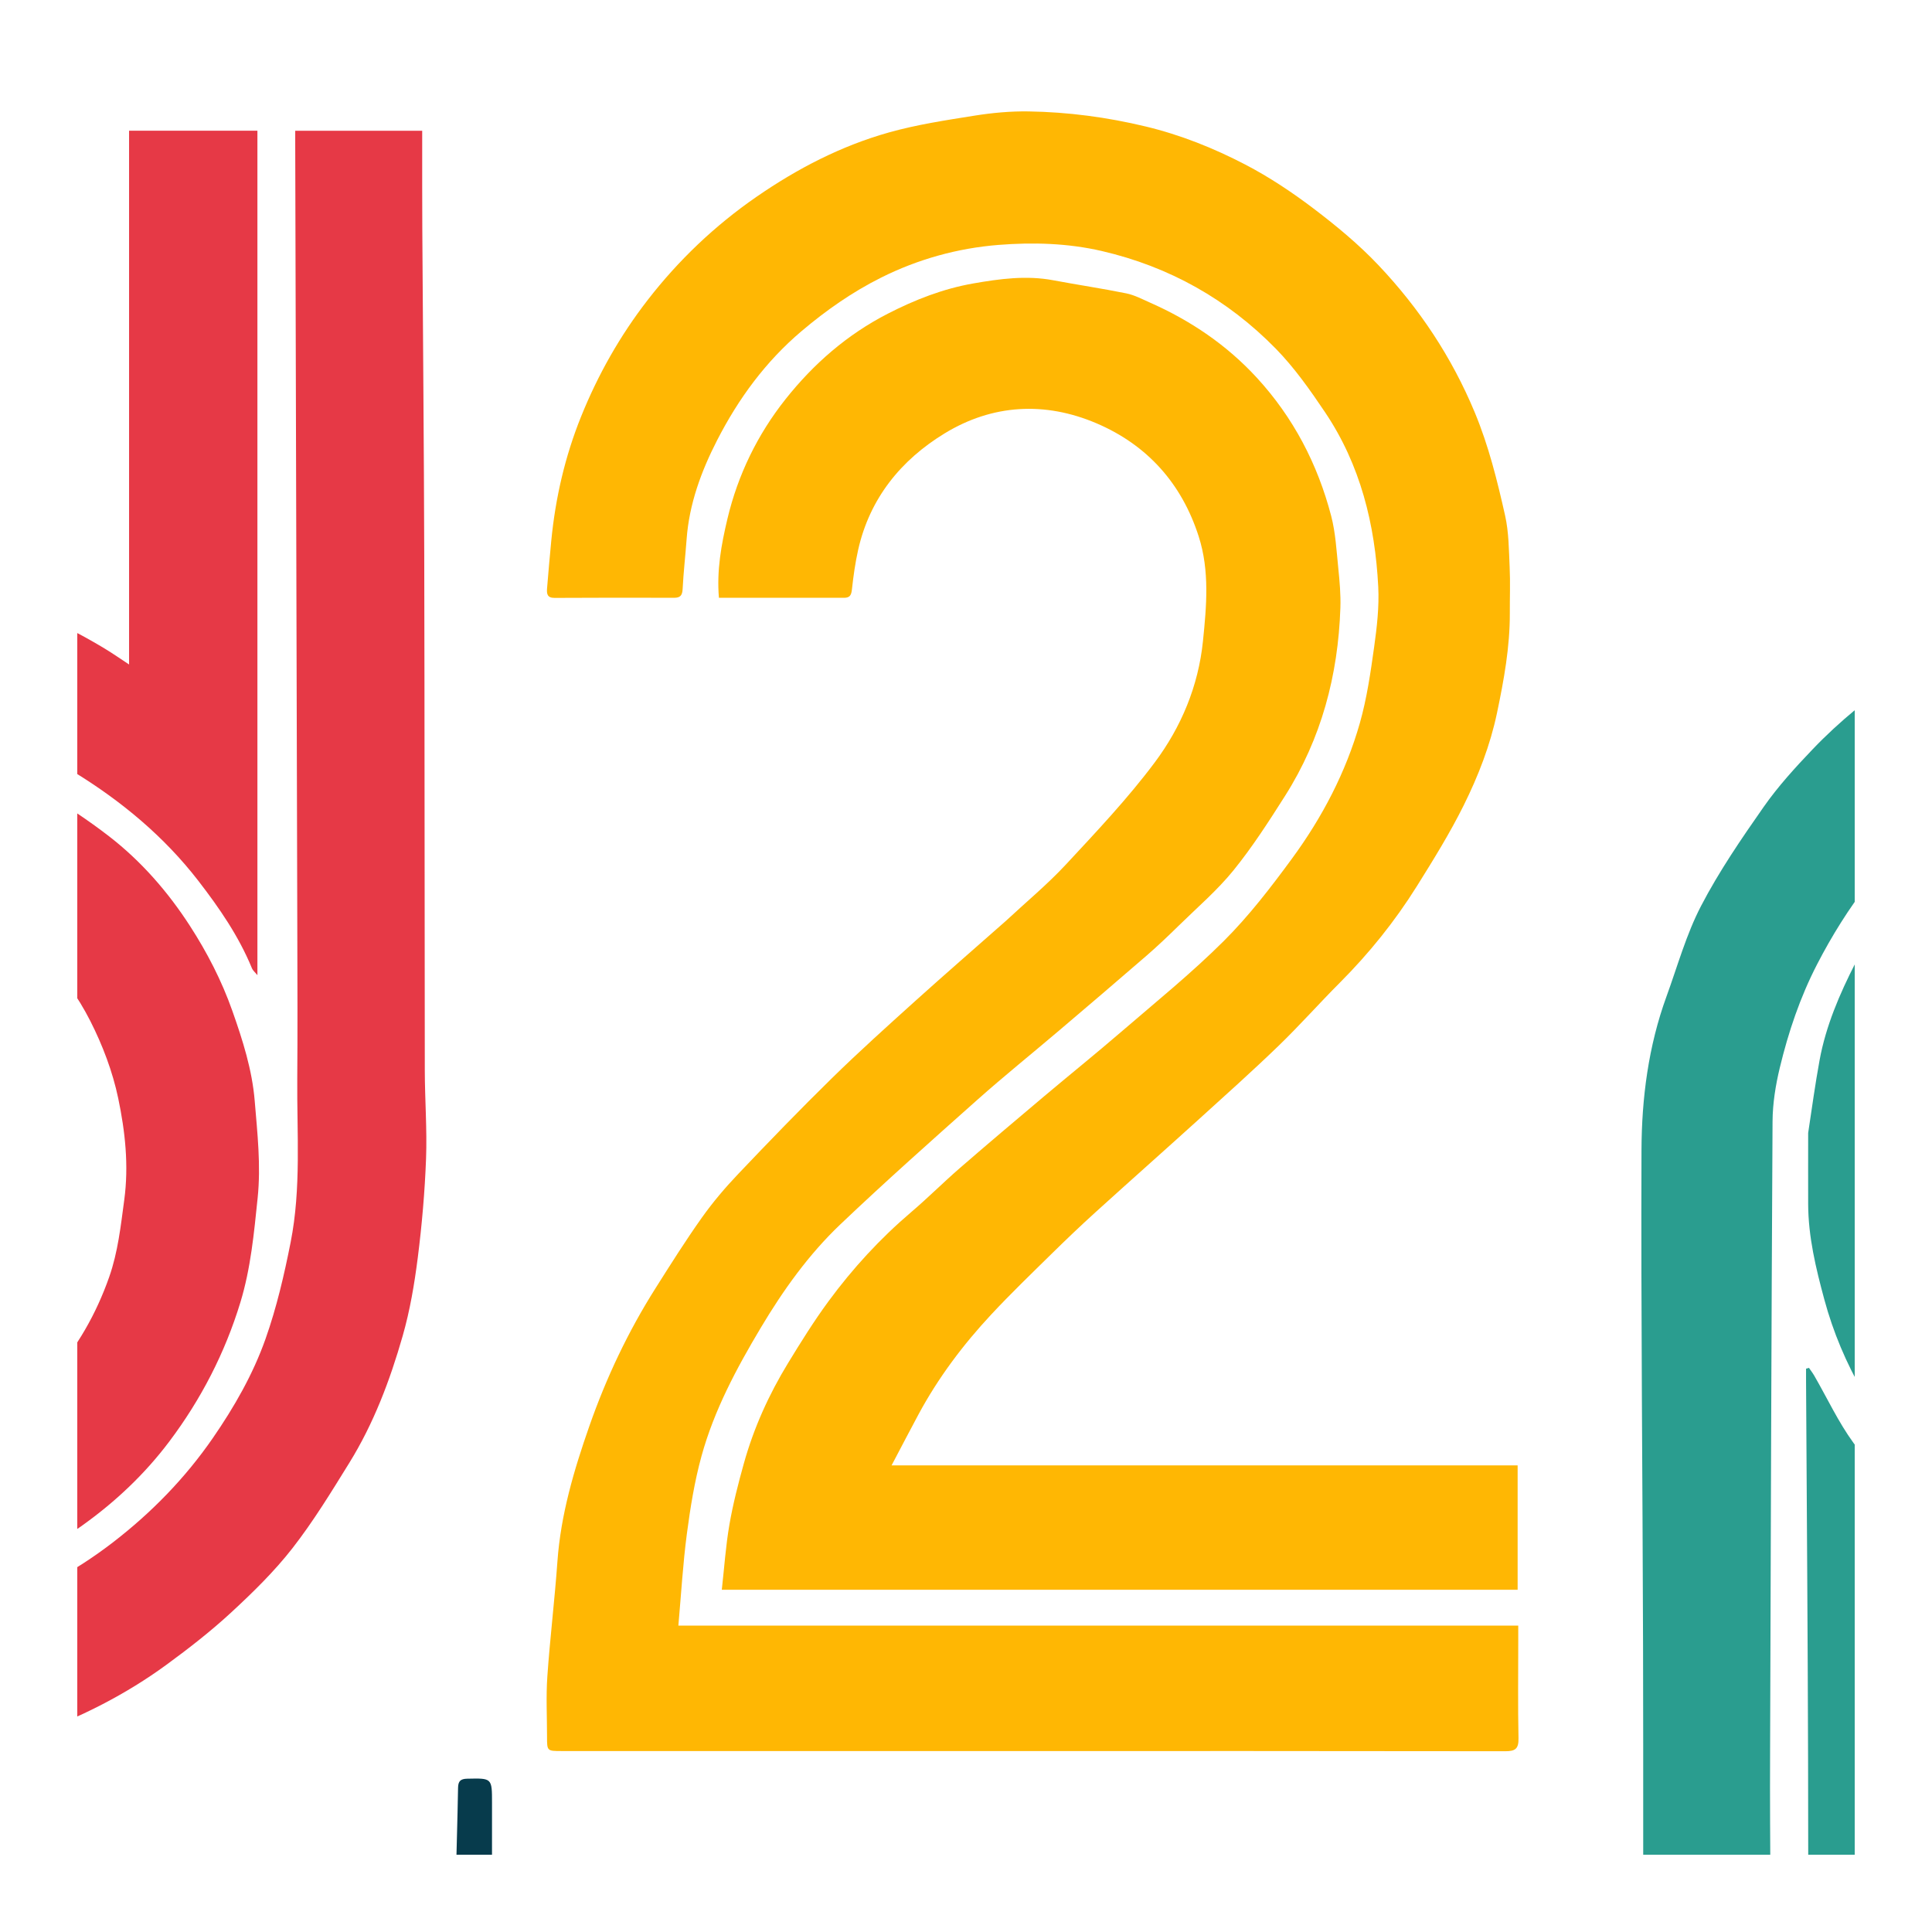
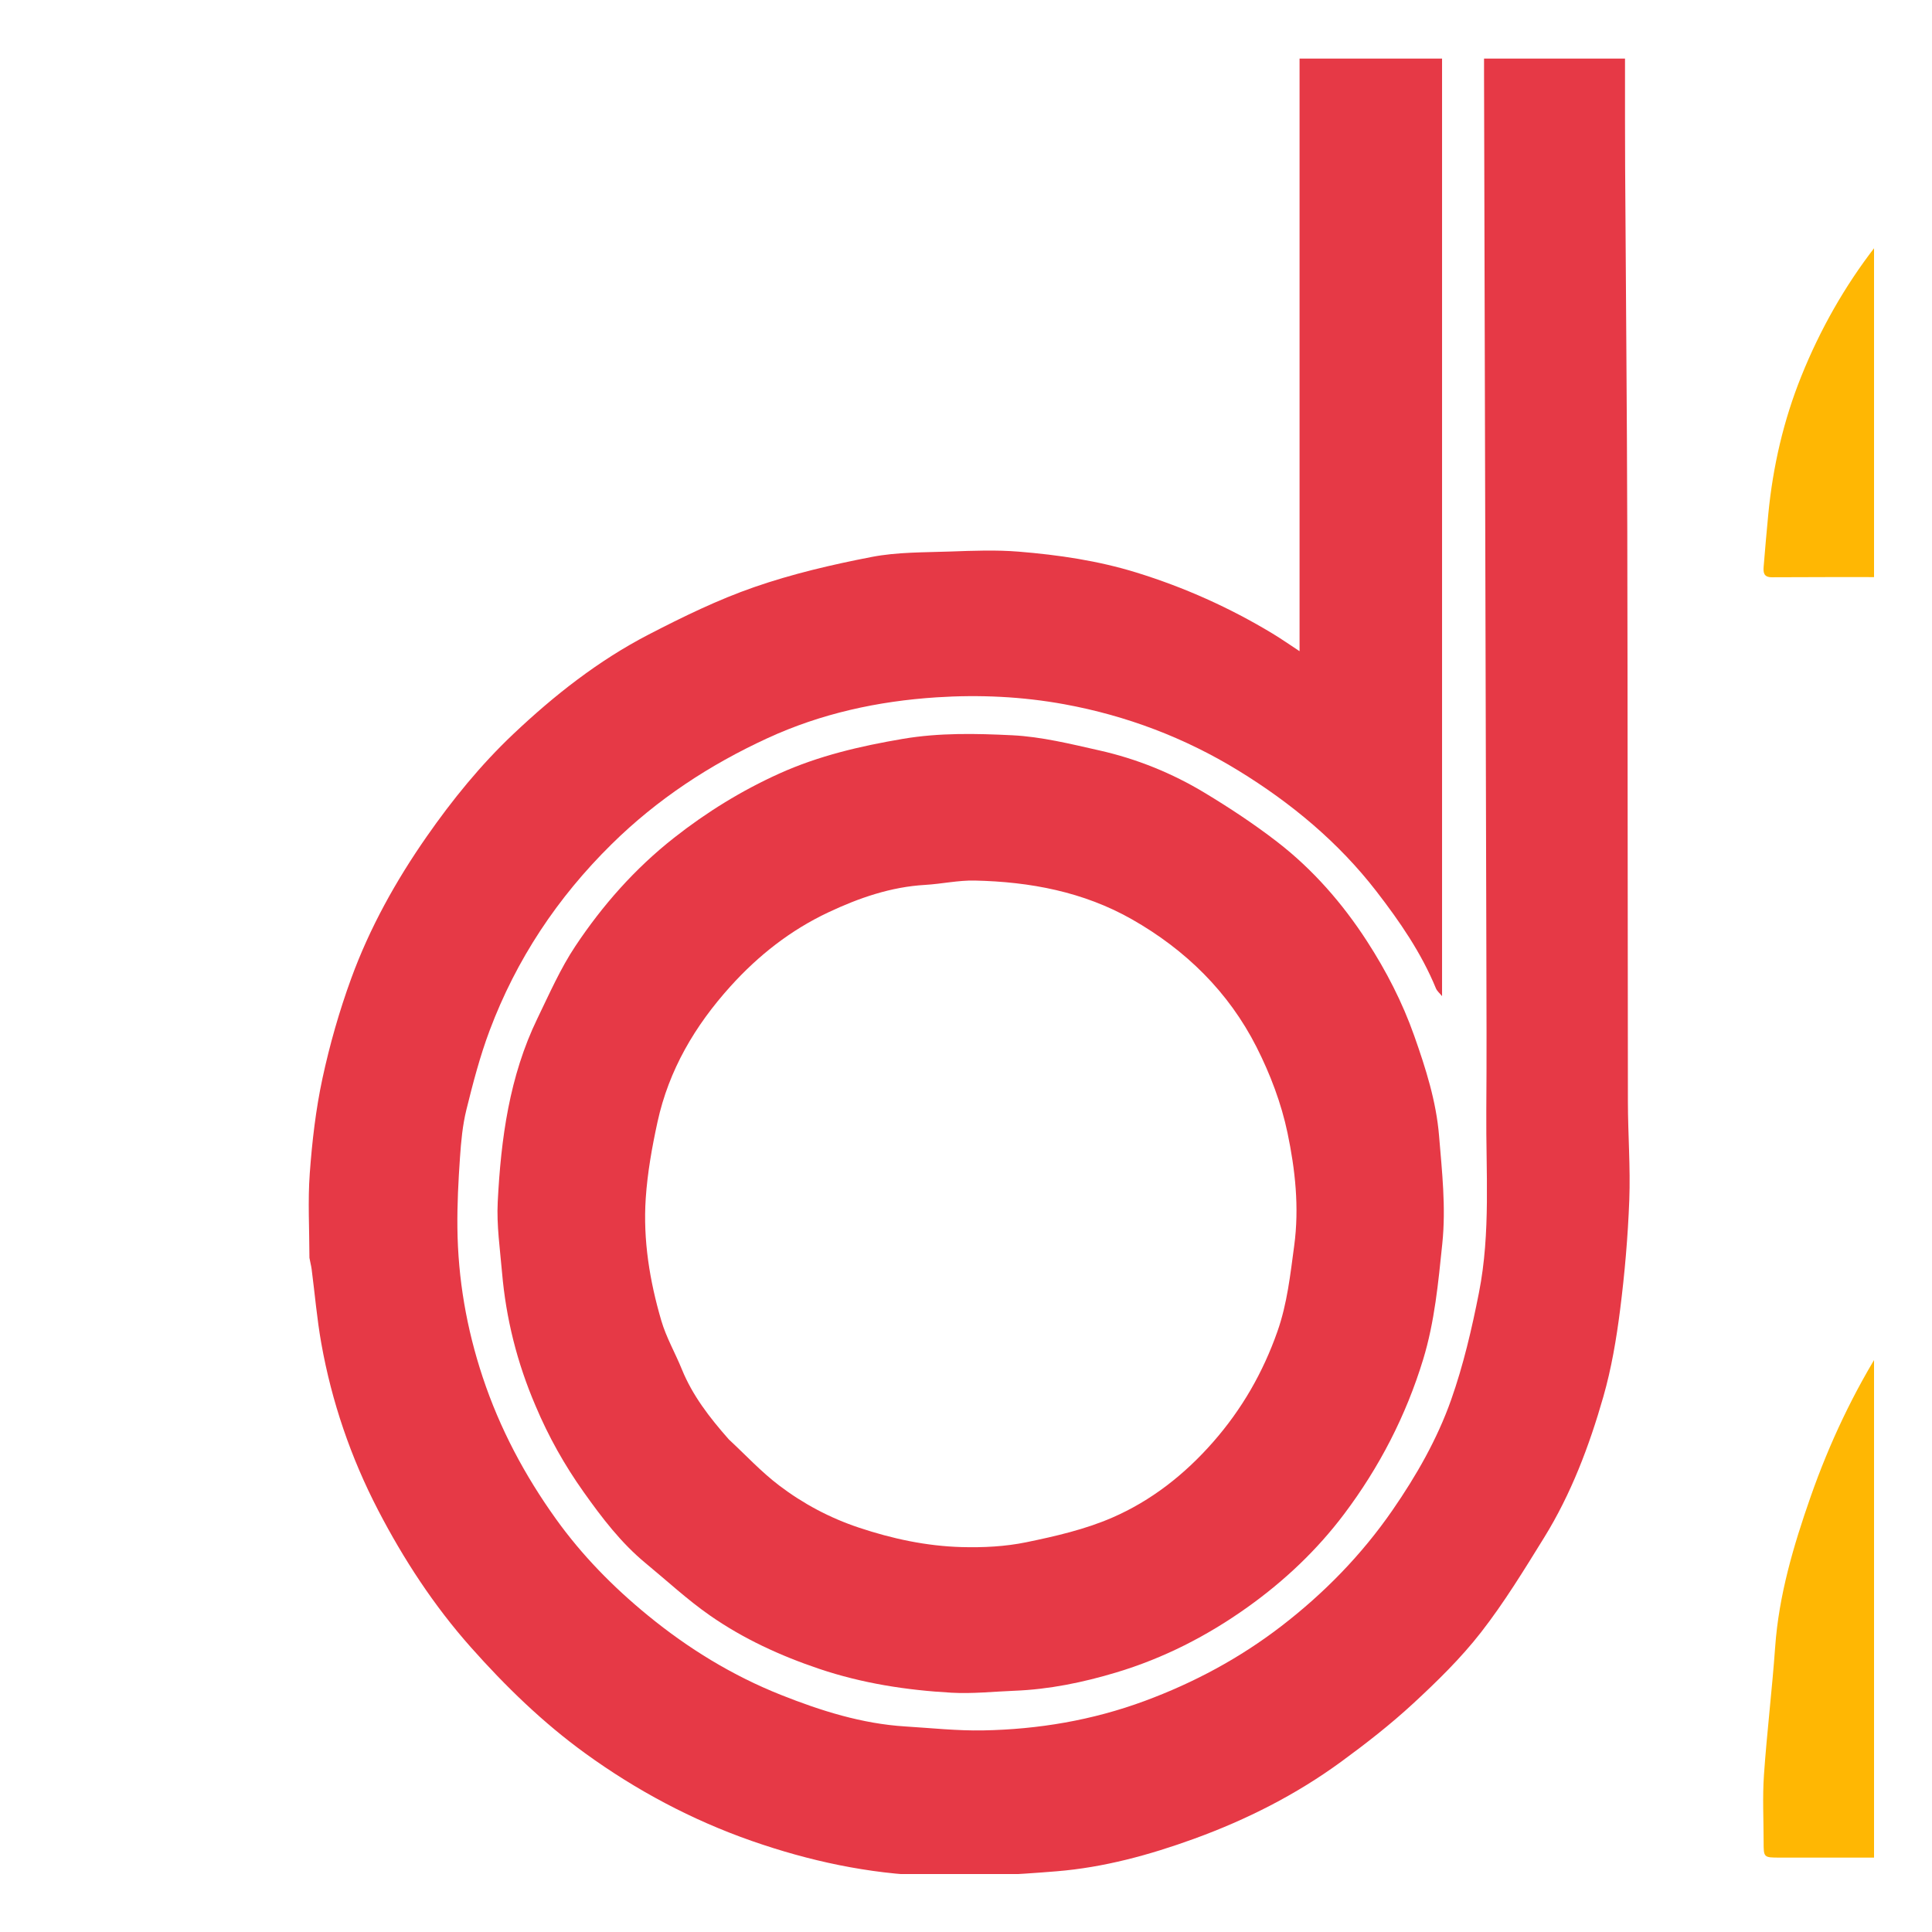
<svg xmlns="http://www.w3.org/2000/svg" viewBox="0 0 100 100">
  <rect width="100" height="100" fill="#ffffff" />
-   <svg viewBox="470 55 840 830" x="4" y="4" width="92" height="92">
+   <svg viewBox="-34 75 773 773" x="3" y="3" width="94" height="94">
    <path fill="#E63946" opacity="1" stroke="none" d=" M73.036,585.696   C73.02,573.39 72.315,561.507 73.181,549.74   C74.176,536.223 75.725,522.629 78.571,509.399   C81.671,494.987 85.758,480.67 90.813,466.822   C98.678,445.274 109.785,425.301 122.938,406.428   C133.891,390.71 145.907,375.929 159.799,362.783   C177.232,346.286 196.071,331.459 217.439,320.404   C232.006,312.868 246.899,305.596 262.349,300.233   C278.561,294.605 295.469,290.656 312.348,287.392   C323.273,285.279 334.682,285.479 345.889,285.077   C355.566,284.73 365.318,284.35 374.942,285.135   C391.886,286.517 408.696,288.978 425.055,294.033   C445.434,300.328 464.718,308.968 482.953,319.982   C486.827,322.322 490.542,324.929 494.476,327.508   C494.476,243.374 494.476,159.441 494.476,75.26   C514.397,75.26 534.322,75.26 555.131,75.26   C555.131,208.082 555.131,340.86 555.131,474.332   C554.119,473.078 552.998,472.183 552.521,471.024   C546.306,455.894 537.118,442.574 527.207,429.744   C511.014,408.779 490.878,392.09 468.468,378.344   C445.647,364.346 420.805,354.935 394.415,350.1   C376.434,346.805 358.168,345.964 339.981,347.142   C315.038,348.757 290.787,354.024 267.941,364.557   C243.359,375.89 221.105,390.483 201.663,409.642   C178.532,432.436 161.092,458.722 149.728,488.979   C145.618,499.921 142.647,511.336 139.84,522.704   C138.204,529.327 137.579,536.261 137.11,543.097   C136.429,553.011 135.908,562.967 136.019,572.898   C136.261,594.645 139.89,615.762 146.795,636.539   C154.053,658.377 164.654,678.274 177.933,696.818   C189.02,712.302 202.238,725.765 217.053,737.899   C234.359,752.073 253.152,763.573 273.789,771.773   C290.749,778.512 308.234,784.045 326.706,785.183   C337.73,785.862 348.775,787.065 359.789,786.861   C383.3,786.425 406.23,782.576 428.466,774.362   C449.539,766.579 469.077,756.068 486.759,742.454   C504.92,728.47 520.885,712.163 534.012,693.16   C544.173,678.45 553.045,662.957 558.965,646.224   C564.196,631.434 567.796,615.955 570.838,600.528   C575.879,574.974 573.758,548.977 573.963,523.148   C574.138,500.985 574.047,478.819 573.99,456.655   C573.674,331.734 573.332,206.814 573,81.893   C572.994,79.768 572.999,77.642 572.999,75.268   C593.039,75.268 612.635,75.268 633.002,75.268   C633.002,77.192 633,79.11 633.002,81.028   C633.016,94.564 632.977,108.1 633.055,121.636   C633.352,173.037 633.843,224.437 633.97,275.838   C634.17,356.99 634.099,438.143 634.233,519.296   C634.256,533.235 635.347,547.197 634.824,561.106   C634.237,576.72 632.881,592.35 630.912,607.853   C629.332,620.293 627.221,632.806 623.777,644.838   C617.786,665.776 610.081,686.201 598.548,704.831   C590.043,718.569 581.579,732.454 571.673,745.164   C563.135,756.12 553.035,765.995 542.798,775.451   C533.179,784.336 522.771,792.449 512.188,800.188   C492.974,814.238 471.896,824.894 449.506,833.019   C430.539,839.902 411.137,845.199 391.045,846.831   C373.075,848.291 354.955,849.352 336.962,848.76   C311.046,847.907 285.731,842.448 261.241,833.886   C235.821,825 212.165,812.381 190.419,796.615   C172.453,783.589 156.551,768.152 141.754,751.488   C125.978,733.722 113.123,714.025 102.279,693.141   C90.674,670.79 82.511,646.968 78.082,622.075   C76.225,611.636 75.34,601.025 73.972,590.498   C73.783,589.04 73.357,587.613 73.036,585.696  z" />
    <path fill="#2A9D8F" opacity="1" stroke="none" d=" M1211.943,1058.764   C1211.295,1056.918 1210.093,1055.074 1210.084,1053.224   C1209.96,1028.229 1210.002,1003.234 1210.002,978.239   C1210.001,915.752 1210.126,853.264 1209.967,790.777   C1209.768,712.871 1208.944,634.965 1209.23,557.062   C1209.32,532.446 1212.49,507.892 1221.026,484.451   C1226.26,470.079 1230.376,455.093 1237.379,441.624   C1245.868,425.298 1256.386,409.941 1266.964,394.821   C1273.739,385.137 1281.826,376.274 1290.007,367.693   C1302.856,354.217 1317.347,342.6 1332.703,332.027   C1352.513,318.386 1373.775,307.592 1396.483,299.883   C1414.992,293.599 1433.68,287.636 1453.525,286.977   C1471.4,286.383 1489.279,285.019 1507.141,285.232   C1518.757,285.37 1530.55,286.802 1541.898,289.31   C1557.327,292.72 1572.827,296.628 1587.52,302.324   C1602.555,308.153 1616.852,316.03 1631.111,323.683   C1648.105,332.804 1662.999,344.862 1677.435,357.665   C1691.097,369.783 1703.423,383.006 1713.829,397.868   C1723.017,410.99 1731.695,424.558 1739.451,438.565   C1744.982,448.553 1748.319,459.73 1753.156,470.134   C1761.391,487.844 1764.47,506.93 1767.629,525.833   C1769.821,538.948 1769.425,552.511 1769.977,565.882   C1770.943,589.273 1768.346,612.352 1761.97,634.822   C1757.318,651.218 1752.819,667.923 1745.655,683.279   C1735.634,704.762 1723.592,725.392 1707.93,743.501   C1698.987,753.841 1690.463,764.762 1680.275,773.749   C1667.088,785.383 1652.827,795.929 1638.307,805.891   C1618.779,819.287 1597.183,828.772 1574.676,836.103   C1558.484,841.377 1541.974,845.609 1524.994,846.879   C1507.36,848.199 1489.621,849.196 1471.961,848.811   C1448.209,848.293 1424.994,843.158 1402.836,834.842   C1384.917,828.117 1367.646,819.554 1351.898,808.356   C1350.869,807.624 1349.725,807.054 1347.999,806.033   C1347.999,808.537 1347.999,810.302 1347.999,812.067   C1347.999,850.393 1347.871,888.719 1348.034,927.044   C1348.211,968.818 1348.663,1010.591 1348.964,1052.364   C1348.977,1054.168 1348.676,1055.974 1347.685,1057.928   C1327.616,1058.143 1308.383,1058.211 1289.151,1058.279   C1288.771,1056.426 1288.062,1054.573 1288.061,1052.72   C1287.999,983.732 1288.129,914.744 1287.958,845.756   C1287.81,785.847 1287.332,725.938 1287.001,666.029   C1286.991,664.122 1287,662.214 1287,660.307   C1287.457,660.174 1287.914,660.04 1288.371,659.907   C1289.21,661.138 1290.132,662.321 1290.875,663.608   C1297.003,674.227 1302.231,685.495 1309.4,695.354   C1320.838,711.084 1334.287,725.039 1349.552,737.409   C1362.622,747.999 1376.566,757.008 1391.412,764.536   C1410.006,773.965 1429.645,781.143 1450.39,783.791   C1466.39,785.834 1482.669,787.202 1498.756,786.701   C1521.176,786.003 1542.998,781.614 1564.293,773.484   C1584.791,765.658 1603.782,755.508 1620.929,742.261   C1647.288,721.896 1668.379,696.865 1683.672,667.017   C1693.085,648.642 1699.608,629.33 1703.697,609.233   C1705.65,599.636 1706.369,589.724 1706.875,579.914   C1707.401,569.721 1707.764,559.406 1706.797,549.279   C1705.669,537.467 1703.085,525.789 1701.02,514.073   C1697.954,496.673 1690.933,480.606 1682.838,465.176   C1674.151,448.618 1663.518,433.284 1650.953,419.181   C1635.27,401.578 1616.971,387.496 1596.887,375.575   C1575.75,363.029 1552.906,354.663 1528.782,350.149   C1510.318,346.695 1491.522,345.891 1472.84,347.163   C1444.952,349.062 1418.086,355.8 1393.104,368.573   C1377.062,376.775 1362.084,386.623 1348.082,398.248   C1324.272,418.015 1306.282,441.95 1292.2,469.245   C1284.178,484.793 1278.66,501.195 1274.595,518.07   C1272.603,526.337 1271.216,534.972 1271.167,543.45   C1270.601,642.715 1270.338,741.981 1270.006,841.247   C1269.969,852.501 1269.949,863.755 1270.009,875.009   C1270.323,934.331 1270.677,993.653 1270.959,1052.975   C1270.97,1055.369 1272.173,1058.699 1267.097,1058.703   C1248.663,1058.337 1230.983,1058.256 1213.303,1058.209   C1212.85,1058.208 1212.396,1058.571 1211.943,1058.764  z" />
    <path fill="#FFB703" opacity="1" stroke="none" d=" M1078,705.993   C1102.468,705.993 1126.435,705.993 1150.695,705.993   C1150.695,725.759 1150.695,745.155 1150.695,764.774   C1025.582,764.774 900.512,764.774 774.595,764.774   C775.77,754.329 776.45,744.075 778.191,734.005   C779.875,724.264 782.355,714.628 785.015,705.093   C789.688,688.338 796.811,672.568 805.857,657.737   C811.927,647.786 818.111,637.851 825.009,628.47   C836.402,612.976 849.368,598.852 864.067,586.337   C871.961,579.615 879.304,572.249 887.138,565.453   C900.276,554.055 913.567,542.833 926.867,531.624   C938.913,521.471 951.19,511.59 963.123,501.309   C979.55,487.157 996.482,473.475 1011.81,458.2   C1023.726,446.326 1034.133,432.773 1044.113,419.162   C1058.36,399.732 1069.528,378.43 1076.134,355.179   C1079.447,343.519 1081.188,331.354 1082.875,319.31   C1084.195,309.882 1085.303,300.239 1084.821,290.778   C1083.32,261.303 1076.402,233.189 1059.716,208.353   C1052.637,197.816 1045.202,187.241 1036.363,178.218   C1013.577,154.956 986.017,139.479 954.169,132.107   C938.107,128.39 921.646,127.926 905.382,129.22   C886.029,130.76 867.328,135.951 849.864,144.682   C836.291,151.467 823.959,160.091 812.308,169.945   C795.255,184.369 782.427,201.959 772.393,221.515   C764.911,236.098 759.193,251.555 757.97,268.244   C757.395,276.098 756.488,283.931 756.087,291.792   C755.935,294.769 755.061,295.996 752.054,295.988   C733.221,295.942 714.388,295.922 695.555,296.038   C692.009,296.06 691.812,294.008 692.018,291.501   C692.637,283.991 693.275,276.482 694.007,268.982   C695.975,248.826 700.456,229.33 708.05,210.455   C716.053,190.562 726.541,172.071 739.569,155.252   C754.121,136.465 771.287,120.111 790.953,106.514   C810.279,93.151 830.967,82.43 853.556,76.076   C866.766,72.36 880.479,70.288 894.07,68.125   C902.481,66.786 911.096,65.999 919.602,66.133   C938.262,66.427 956.655,68.864 974.903,73.25   C991.443,77.226 1007.027,83.47 1021.922,91.215   C1033.249,97.105 1044.047,104.293 1054.234,112.02   C1065.056,120.228 1075.661,129.012 1084.975,138.857   C1104.221,159.201 1119.536,182.199 1130.411,208.328   C1137.01,224.183 1141.053,240.567 1144.768,257.094   C1146.553,265.03 1146.548,273.41 1146.929,281.609   C1147.261,288.781 1146.974,295.98 1147.004,303.167   C1147.072,319.182 1144.222,334.796 1140.949,350.401   C1137.732,365.738 1132.084,380.227 1125.197,394.099   C1118.658,407.271 1110.848,419.853 1103.036,432.344   C1092.672,448.914 1080.457,464.075 1066.621,477.939   C1056.827,487.752 1047.618,498.159 1037.648,507.783   C1025.289,519.712 1012.478,531.178 999.745,542.713   C983.604,557.335 967.295,571.77 951.161,586.399   C944.154,592.752 937.304,599.288 930.559,605.919   C920.914,615.401 911.159,624.793 901.942,634.68   C888.559,649.036 876.813,664.672 867.491,682.02   C863.389,689.652 859.396,697.342 854.833,705.993   C929.99,705.993 1003.745,705.993 1078,705.993  z" />
    <path fill="#FFB703" opacity="1" stroke="none" d=" M908.781,448.745   C918.473,439.717 928.466,431.454 937.215,422.037   C951.732,406.413 966.478,390.814 979.212,373.773   C991.703,357.055 999.802,337.725 1001.976,316.542   C1003.677,299.964 1005.183,283.266 999.981,267.017   C991.972,242.001 975.694,223.792 951.711,213.544   C927.342,203.131 902.551,204.481 879.918,218.28   C859.277,230.864 844.52,248.957 839.04,273.29   C837.655,279.442 836.781,285.733 836.095,292.006   C835.805,294.66 835.179,296.003 832.351,295.998   C812.727,295.96 793.103,295.978 773.235,295.978   C772.122,283.019 774.388,270.736 777.254,258.671   C782.192,237.884 791.462,218.848 804.672,202.182   C817.89,185.507 833.696,171.669 852.989,161.751   C865.965,155.08 879.288,149.908 893.49,147.425   C905.913,145.253 918.524,143.532 931.244,145.931   C942.723,148.095 954.293,149.794 965.738,152.121   C969.623,152.91 973.298,154.869 976.98,156.496   C996.173,164.979 1013.25,176.537 1027.483,192.031   C1044.718,210.794 1056.182,232.811 1062.585,257.336   C1064.665,265.303 1065.095,273.729 1065.939,281.979   C1066.577,288.213 1067.14,294.519 1066.929,300.765   C1065.854,332.595 1057.953,362.538 1040.783,389.597   C1033.138,401.643 1025.376,413.733 1016.415,424.789   C1008.772,434.22 999.393,442.255 990.675,450.799   C985.696,455.678 980.643,460.502 975.377,465.068   C961.644,476.977 947.803,488.763 933.953,500.536   C921.117,511.448 907.974,522.013 895.391,533.207   C873.578,552.613 851.737,572.015 830.589,592.135   C815.616,606.379 803.612,623.212 793.007,640.978   C781.524,660.214 770.957,679.959 764.995,701.641   C761.699,713.624 759.706,726.042 758.079,738.389   C756.208,752.577 755.391,766.903 754.066,781.733   C886.867,781.733 1018.593,781.733 1150.988,781.733   C1150.988,784.452 1150.988,786.71 1150.988,788.968   C1150.988,804.301 1150.785,819.638 1151.105,834.964   C1151.209,839.906 1149.608,841.1 1144.888,841.093   C1065.224,840.967 985.56,841.003 905.897,841.003   C836.899,841.003 767.902,841.003 698.904,841.002   C692.012,841.002 692,840.995 692,834.231   C691.999,824.749 691.488,815.229 692.144,805.792   C693.406,787.634 695.62,769.543 696.913,751.387   C698.489,729.251 704.724,708.238 711.965,687.531   C719.961,664.664 730.285,642.793 743.27,622.278   C750.385,611.037 757.478,599.758 765.174,588.917   C770.361,581.611 776.233,574.708 782.412,568.209   C796.957,552.91 811.629,537.714 826.708,522.945   C839.418,510.496 852.659,498.579 865.876,486.662   C879.962,473.962 894.296,461.537 908.781,448.745  z" />
    <path fill="#E63946" opacity="1" stroke="none" d=" M169.256,648.649   C161.387,630.289 156.703,611.504 155.022,592.001   C154.158,581.984 152.676,571.885 153.184,561.911   C154.551,535.016 158.136,508.426 170.092,483.788   C175.145,473.374 179.842,462.632 186.22,453.05   C197.822,435.62 211.602,420.008 228.244,406.92   C242.132,395.997 256.976,386.848 272.994,379.606   C289.751,372.03 307.48,367.901 325.604,364.824   C341.15,362.184 356.736,362.531 372.2,363.291   C384.64,363.903 397.032,366.993 409.274,369.745   C425.142,373.312 440.198,379.397 454.11,387.799   C464.718,394.206 475.132,401.074 484.933,408.642   C500.185,420.419 512.822,434.923 523.238,451.037   C531.359,463.598 538.236,476.906 543.286,491.212   C548.197,505.124 552.651,519.106 553.854,533.754   C555.104,548.984 556.839,564.175 555.236,579.65   C553.513,596.288 551.992,612.84 547.094,628.923   C539.796,652.881 528.448,674.844 513.457,694.759   C501.928,710.074 488.071,723.183 472.352,734.403   C455.141,746.688 436.643,756.128 416.442,762.199   C402.318,766.444 387.922,769.412 373.12,769.987   C364.196,770.334 355.234,771.319 346.355,770.821   C327.213,769.75 308.37,766.843 290.036,760.667   C273.484,755.091 257.773,747.879 243.516,737.949   C233.914,731.261 225.259,723.21 216.201,715.744   C205.687,707.078 197.526,696.358 189.706,685.336   C181.63,673.952 174.823,661.871 169.256,648.649  M251.527,662.977   C258.614,669.552 265.243,676.726 272.898,682.554   C283.16,690.365 294.502,696.413 306.922,700.555   C321.172,705.307 335.693,708.417 350.615,708.831   C359.788,709.086 369.202,708.618 378.158,706.775   C390.563,704.222 403.179,701.317 414.725,696.305   C431.342,689.092 445.523,677.968 457.65,664.156   C469.948,650.148 478.936,634.484 485.081,616.979   C489.234,605.147 490.535,592.889 492.197,580.565   C494.4,564.239 492.625,548.178 489.343,532.509   C486.708,519.928 481.97,507.444 476.135,495.947   C464.252,472.533 445.996,454.641 423.184,441.665   C402.483,429.89 379.727,425.645 356.231,425.131   C349.206,424.977 342.159,426.567 335.1,426.977   C320.496,427.824 306.978,432.511 293.951,438.643   C277.88,446.207 264.192,456.929 252.23,470.18   C237.089,486.952 226.02,505.771 221.193,527.879   C218.855,538.59 216.91,549.505 216.182,560.42   C215.004,578.104 217.85,595.547 222.825,612.497   C224.915,619.617 228.731,626.217 231.545,633.142   C236.059,644.253 243.228,653.564 251.527,662.977  z" />
    <path fill="#2A9D8F" opacity="1" stroke="none" d=" M1287.999,548.902   C1289.78,537.119 1291.33,525.759 1293.397,514.494   C1296.37,498.292 1302.887,483.182 1310.272,468.708   C1315.948,457.584 1323.722,447.434 1331.308,437.415   C1336.98,429.924 1343.435,422.907 1350.25,416.424   C1367.674,399.85 1387.755,387.2 1409.953,377.954   C1427.887,370.484 1446.565,365.91 1465.887,363.992   C1482.7,362.322 1499.549,361.803 1516.216,365.012   C1530.171,367.699 1544.44,369.829 1557.736,374.552   C1570.837,379.206 1583.181,386.3 1595.331,393.244   C1611.189,402.306 1625.331,413.944 1637.031,427.897   C1646.876,439.636 1655.666,452.375 1663.906,465.318   C1675.714,483.865 1681.385,504.962 1686.675,526.06   C1687.826,530.647 1688.288,535.484 1688.451,540.226   C1688.851,551.891 1688.895,563.569 1689.075,575.241   C1689.085,575.907 1688.986,576.575 1689.012,577.238   C1689.677,594.491 1686.106,611.06 1681.301,627.502   C1673.759,653.313 1661.168,676.269 1644.432,697.306   C1631.294,713.82 1615.739,727.362 1598.301,738.879   C1578.604,751.889 1557.186,761.032 1534.06,766.004   C1515.263,770.045 1496.186,772.02 1477.038,770.887   C1446.53,769.082 1417.336,761.732 1390.497,746.668   C1372.585,736.615 1355.946,724.635 1342.056,709.422   C1320.413,685.72 1304.07,658.825 1295.626,627.579   C1291.638,612.823 1288.049,597.965 1287.998,582.532   C1287.962,571.478 1287.997,560.423 1287.999,548.902  M1500.492,425.962   C1492.801,425.976 1485.108,425.888 1477.419,426.026   C1461.011,426.321 1445.578,430.321 1430.447,436.829   C1409.947,445.647 1393.401,459.077 1379.824,476.446   C1369.796,489.275 1361.396,503.05 1357.666,519.143   C1354.936,530.922 1351.394,542.67 1350.252,554.627   C1348.103,577.133 1351.594,599.3 1359.141,620.564   C1365.792,639.3 1376.508,655.711 1390.803,669.671   C1404.26,682.815 1419.059,693.542 1437.213,699.813   C1450.991,704.573 1464.938,707.957 1479.307,708.826   C1497.99,709.956 1516.219,706.904 1534.162,701.136   C1556.167,694.062 1574.068,681.34 1589.79,664.783   C1603.476,650.369 1613.525,633.895 1619.477,615.014   C1622.961,603.959 1626.395,592.848 1626.11,580.964   C1625.81,568.422 1627.42,555.657 1625.622,543.366   C1622.458,521.728 1614.762,501.411 1601.898,483.371   C1590.774,467.77 1577.153,454.904 1560.751,444.892   C1542.476,433.737 1522.701,427.578 1500.492,425.962  z" />
    <path fill="#073B4C" opacity="1" stroke="none" d=" M997.123,949.039   C996.461,942.133 997.003,934.835 994.904,928.397   C989.31,911.237 968.504,909.732 955.126,917.436   C941.219,925.444 936.945,938.671 936.177,953.149   C935.147,972.571 935.186,992.057 935.111,1011.517   C935.094,1016.023 933.666,1017.222 929.367,1017.08   C917.165,1016.677 919.105,1018.51 919.026,1006.754   C918.916,990.259 919.196,973.759 918.913,957.269   C918.777,949.338 917.701,941.425 917.113,933.499   C916.092,919.709 901.964,910.798 887.955,913.273   C870.083,916.431 858.131,932.928 857.959,947.717   C857.712,969.007 857.192,990.295 857.023,1011.586   C856.991,1015.594 856.004,1017.131 851.73,1017.095   C840.002,1016.996 840,1017.178 840,1005.618   C840,972.128 840.091,938.636 839.898,905.146   C839.87,900.383 841.104,898.764 846.008,898.944   C858.044,899.387 856.953,897.52 857.008,909.977   C857.016,911.803 857.009,913.63 857.009,916.851   C867.879,903.9 880.014,896.003 896.826,896.859   C914.036,897.735 925.492,905.827 931.746,921.886   C936.166,917.071 940.174,912.518 944.38,908.155   C957.389,894.664 984.952,892.575 998.906,904.625   C1008.43,912.849 1013.428,923.82 1013.837,936.152   C1014.674,961.424 1014.616,986.724 1015.044,1012.011   C1015.104,1015.529 1014.207,1017.131 1010.323,1017.063   C994.29,1016.783 997.302,1018.664 997.089,1004.398   C997.037,1000.899 997.07,997.4 997.317,993.091   C997.704,978.804 997.855,965.328 997.934,951.851   C997.939,950.915 997.406,949.976 997.123,949.039  z" />
    <path fill="#073B4C" opacity="1" stroke="none" d=" M583.241,900.057   C595.076,896.055 606.77,896.241 618.529,898.017   C630.874,899.882 639.401,908.144 648.851,917.059   C648.851,911.74 648.768,907.513 648.866,903.289   C649.213,888.336 649.695,873.386 649.95,858.433   C650.005,855.212 651.086,854.143 654.33,854.074   C666.002,853.824 666,853.714 666,865.561   C666,914.032 665.933,962.504 666.105,1010.974   C666.123,1015.831 664.719,1017.205 659.924,1017.113   C646.555,1016.859 649.576,1017.454 648.865,1006.002   C648.773,1004.516 648.853,1003.02 648.853,1001.801   C642.211,1006.201 635.965,1011.589 628.758,1014.858   C612.807,1022.092 596.249,1022.883 580.165,1014.996   C554.607,1002.463 542.618,981.136 544.287,953.293   C545.799,928.083 560.153,910.72 583.241,900.057  M649.062,969.638   C651.781,956.035 650.699,943.307 642.315,931.454   C633.107,918.436 614.782,910.754 599.162,913.231   C574.757,917.102 557.821,941.125 561.943,965.761   C564.063,978.431 570.174,988.576 580.213,995.974   C596.541,1008.007 617.327,1006.797 633.767,995.204   C641.853,989.502 647.673,981.044 649.062,969.638  z" />
    <path fill="#073B4C" opacity="1" stroke="none" d=" M751.037,897.003   C770.021,895.523 785.431,901.977 797.866,915.486   C806.509,924.876 811.873,935.991 812.958,948.809   C813.992,961.008 813.793,961.024 801.575,961.024   C773.421,961.024 745.268,961.023 717.114,961.025   C710.13,961.026 710.147,961.029 710.985,967.849   C713.431,987.737 727.398,1001.351 745.715,1003.639   C764.432,1005.978 780.83,1000.487 791.865,983.71   C796.49,976.679 796.586,976.743 803.745,980.363   C810.738,983.899 811.209,985.294 806.779,991.708   C796.664,1006.349 783.459,1017.395 765.497,1019.443   C737.875,1022.59 717.274,1017.658 701.553,990.822   C686.23,964.667 690.972,932.441 712.679,911.912   C723.219,901.944 735.694,896.306 751.037,897.003  M758.121,913.021   C753.008,913.369 747.826,913.305 742.794,914.143   C728.243,916.565 714.403,931.14 712.705,945.599   C740.172,945.599 767.606,945.599 795.577,945.599   C792.785,936.383 789.005,928.544 781.614,922.734   C774.911,917.465 767.265,914.625 758.121,913.021  z" />
    <path fill="#073B4C" opacity="1" stroke="none" d=" M192.677,1013.768   C171.98,1023.747 151.752,1022.824 133.052,1010.677   C117.449,1000.541 108.242,985.656 105.81,966.552   C103.582,949.06 107.494,933.23 118.161,919.87   C128.743,906.617 142.405,897.123 160.525,897.045   C166.318,897.02 172.125,897.362 177.904,897.816   C188.631,898.658 196.551,904.998 204.193,911.731   C206.306,913.594 208.186,915.721 211.011,918.572   C211.011,912.836 211.119,907.97 210.97,903.113   C210.88,900.163 211.868,898.951 214.973,899.007   C231.038,899.296 227.838,897.201 227.916,911.248   C228.094,943.217 227.972,975.188 227.972,1007.158   C227.972,1010.301 227.972,1013.445 227.972,1016.997   C223.537,1016.997 219.57,1016.841 215.621,1017.044   C212.205,1017.22 210.76,1016.02 210.951,1012.48   C211.173,1008.386 211.003,1004.272 211.003,1000.184   C204.773,1004.826 198.889,1009.21 192.677,1013.768  M156.674,1003.018   C171.007,1006.155 184.61,1003.583 195.704,994.434   C212.678,980.434 216.276,957.566 207.465,938.304   C196.735,914.846 167.264,906.216 144.94,918.823   C130.304,927.088 119.489,949.396 122.894,965.673   C126.857,984.616 137.116,997.357 156.674,1003.018  z" />
    <path fill="#073B4C" opacity="1" stroke="none" d=" M418.377,909.299   C435.266,895.835 454.084,894.433 473.865,899.064   C482.016,900.972 488.268,906.38 494.32,911.86   C496.389,913.734 498.264,915.822 501.005,918.601   C501.005,912.962 501.124,908.223 500.963,903.494   C500.858,900.403 501.744,898.926 505.159,899.004   C519.644,899.332 516.891,897.173 516.95,910.293   C517.1,943.789 516.882,977.286 517.124,1010.781   C517.162,1015.995 515.553,1017.31 510.608,1017.098   C499.552,1016.626 501.165,1018.398 501.009,1007.504   C500.973,1005.058 501.003,1002.612 501.003,999.158   C496.409,1003.158 492.758,1006.68 488.758,1009.749   C480.238,1016.285 470.487,1019.529 459.754,1020.016   C448.454,1020.528 437.732,1019.046 427.595,1013.38   C410.182,1003.647 399.791,988.889 396.121,969.642   C391.506,945.44 399.934,925.594 418.377,909.299  M500.078,971.497   C503.939,960.347 502.317,949.341 497.84,938.991   C489.018,918.598 465.787,908.506 444.267,914.737   C416.565,922.758 402.182,956.572 419.977,984.264   C430.007,999.872 445.286,1006.231 463.347,1003.712   C481.803,1001.138 494.452,990.578 500.078,971.497  z" />
    <path fill="#073B4C" opacity="1" stroke="none" d=" M271.002,960.833   C271.915,984.25 291.966,1003.519 314.899,1004.091   C327.246,1004.399 338.765,1002.426 348.864,994.996   C351.786,992.846 354.413,990.218 356.869,987.53   C359.339,984.826 361.853,984.357 364.742,986.484   C374.731,993.838 375.906,992.051 366.597,1001.676   C354.763,1013.913 339.746,1019.57 322.727,1020.023   C311.169,1020.33 299.883,1019.696 289.248,1014.282   C270.513,1004.744 258.307,990.521 254.897,969.241   C251.518,948.155 257.388,929.884 272.141,915.006   C282.472,904.587 295.366,897.865 310.485,897.109   C323.129,896.477 335.794,896.398 347.664,902.02   C357.24,906.555 365.957,912.106 371.379,921.653   C371.788,922.374 372.736,923.6 372.648,923.675   C369.391,926.463 366.176,929.349 362.608,931.693   C361.734,932.267 359.049,931.528 358.238,930.539   C342.71,911.601 318.284,909.08 298.958,916.293   C284.1,921.838 269.119,938.873 271.002,960.833  z" />
    <path fill="#073B4C" opacity="1" stroke="none" d=" M1141.344,905.291   C1128.415,934.816 1115.615,963.974 1102.949,993.191   C1094.057,1013.704 1085.296,1034.274 1076.605,1054.874   C1075.066,1058.521 1073.102,1060.532 1068.813,1060.08   C1065.096,1059.689 1061.305,1059.999 1056.269,1059.999   C1059.078,1053.439 1061.379,1048.029 1063.709,1042.633   C1068.169,1032.301 1072.587,1021.95 1077.155,1011.666   C1078.441,1008.771 1078.654,1006.351 1077.228,1003.242   C1065.135,976.871 1053.238,950.409 1041.372,923.934   C1038.391,917.283 1035.811,910.453 1032.9,903.768   C1031.53,900.623 1032.002,898.945 1035.749,899.075   C1035.915,899.081 1036.082,899.08 1036.248,899.074   C1048.114,898.651 1048.237,898.596 1053.135,909.447   C1062.197,929.525 1071.063,949.692 1080.095,969.785   C1082.535,975.211 1085.279,980.5 1088.161,986.423   C1093.321,974.63 1098.237,963.411 1103.138,952.186   C1110.374,935.615 1117.564,919.023 1124.898,902.494   C1125.493,901.153 1126.969,899.361 1128.152,899.268   C1132.896,898.898 1137.685,899.115 1143.283,899.115   C1142.525,901.638 1142.028,903.293 1141.344,905.291  z" />
    <path fill="#00A955" opacity="1" stroke="none" d=" M1289.448,1058.538   C1308.383,1058.211 1327.616,1058.143 1347.281,1058.133   C1346.958,1058.457 1346.203,1058.956 1345.448,1058.956   C1326.881,1058.935 1308.313,1058.861 1289.448,1058.538  z" />
    <path fill="#00AA55" opacity="1" stroke="none" d=" M1212.41,1058.853   C1212.396,1058.571 1212.85,1058.208 1213.303,1058.209   C1230.983,1058.256 1248.663,1058.337 1266.692,1058.642   C1248.986,1058.895 1230.932,1058.918 1212.41,1058.853  z" />
  </svg>
</svg>
